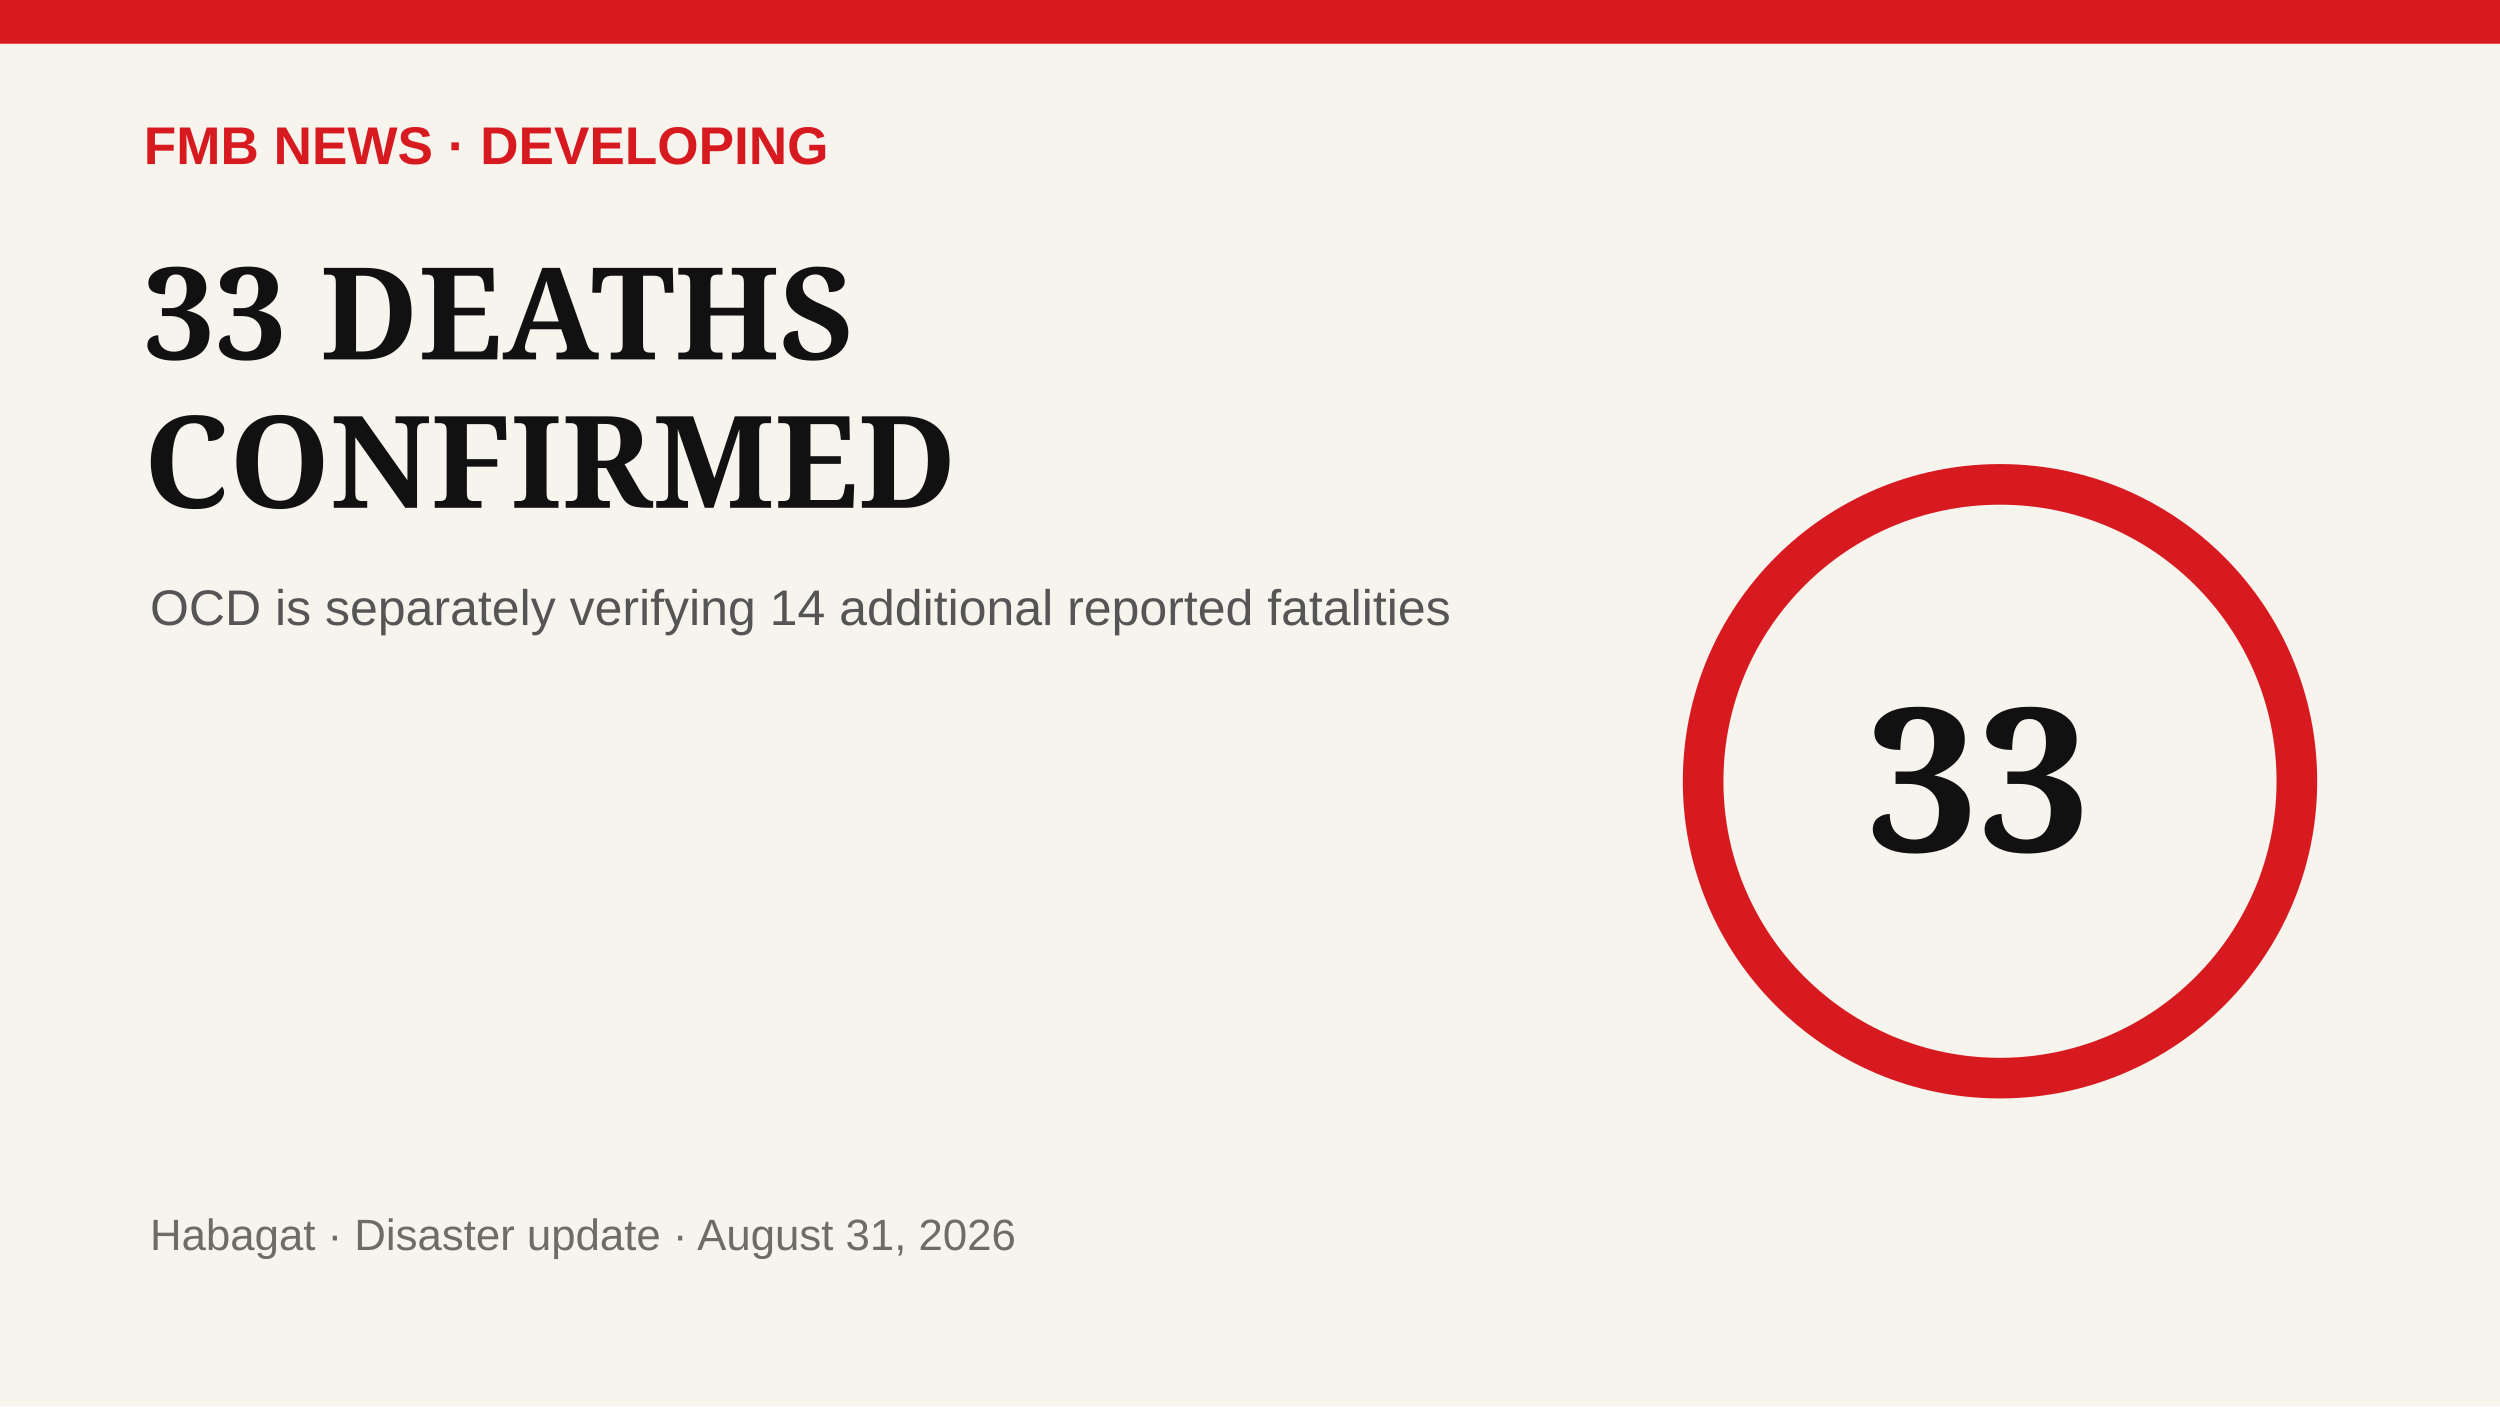
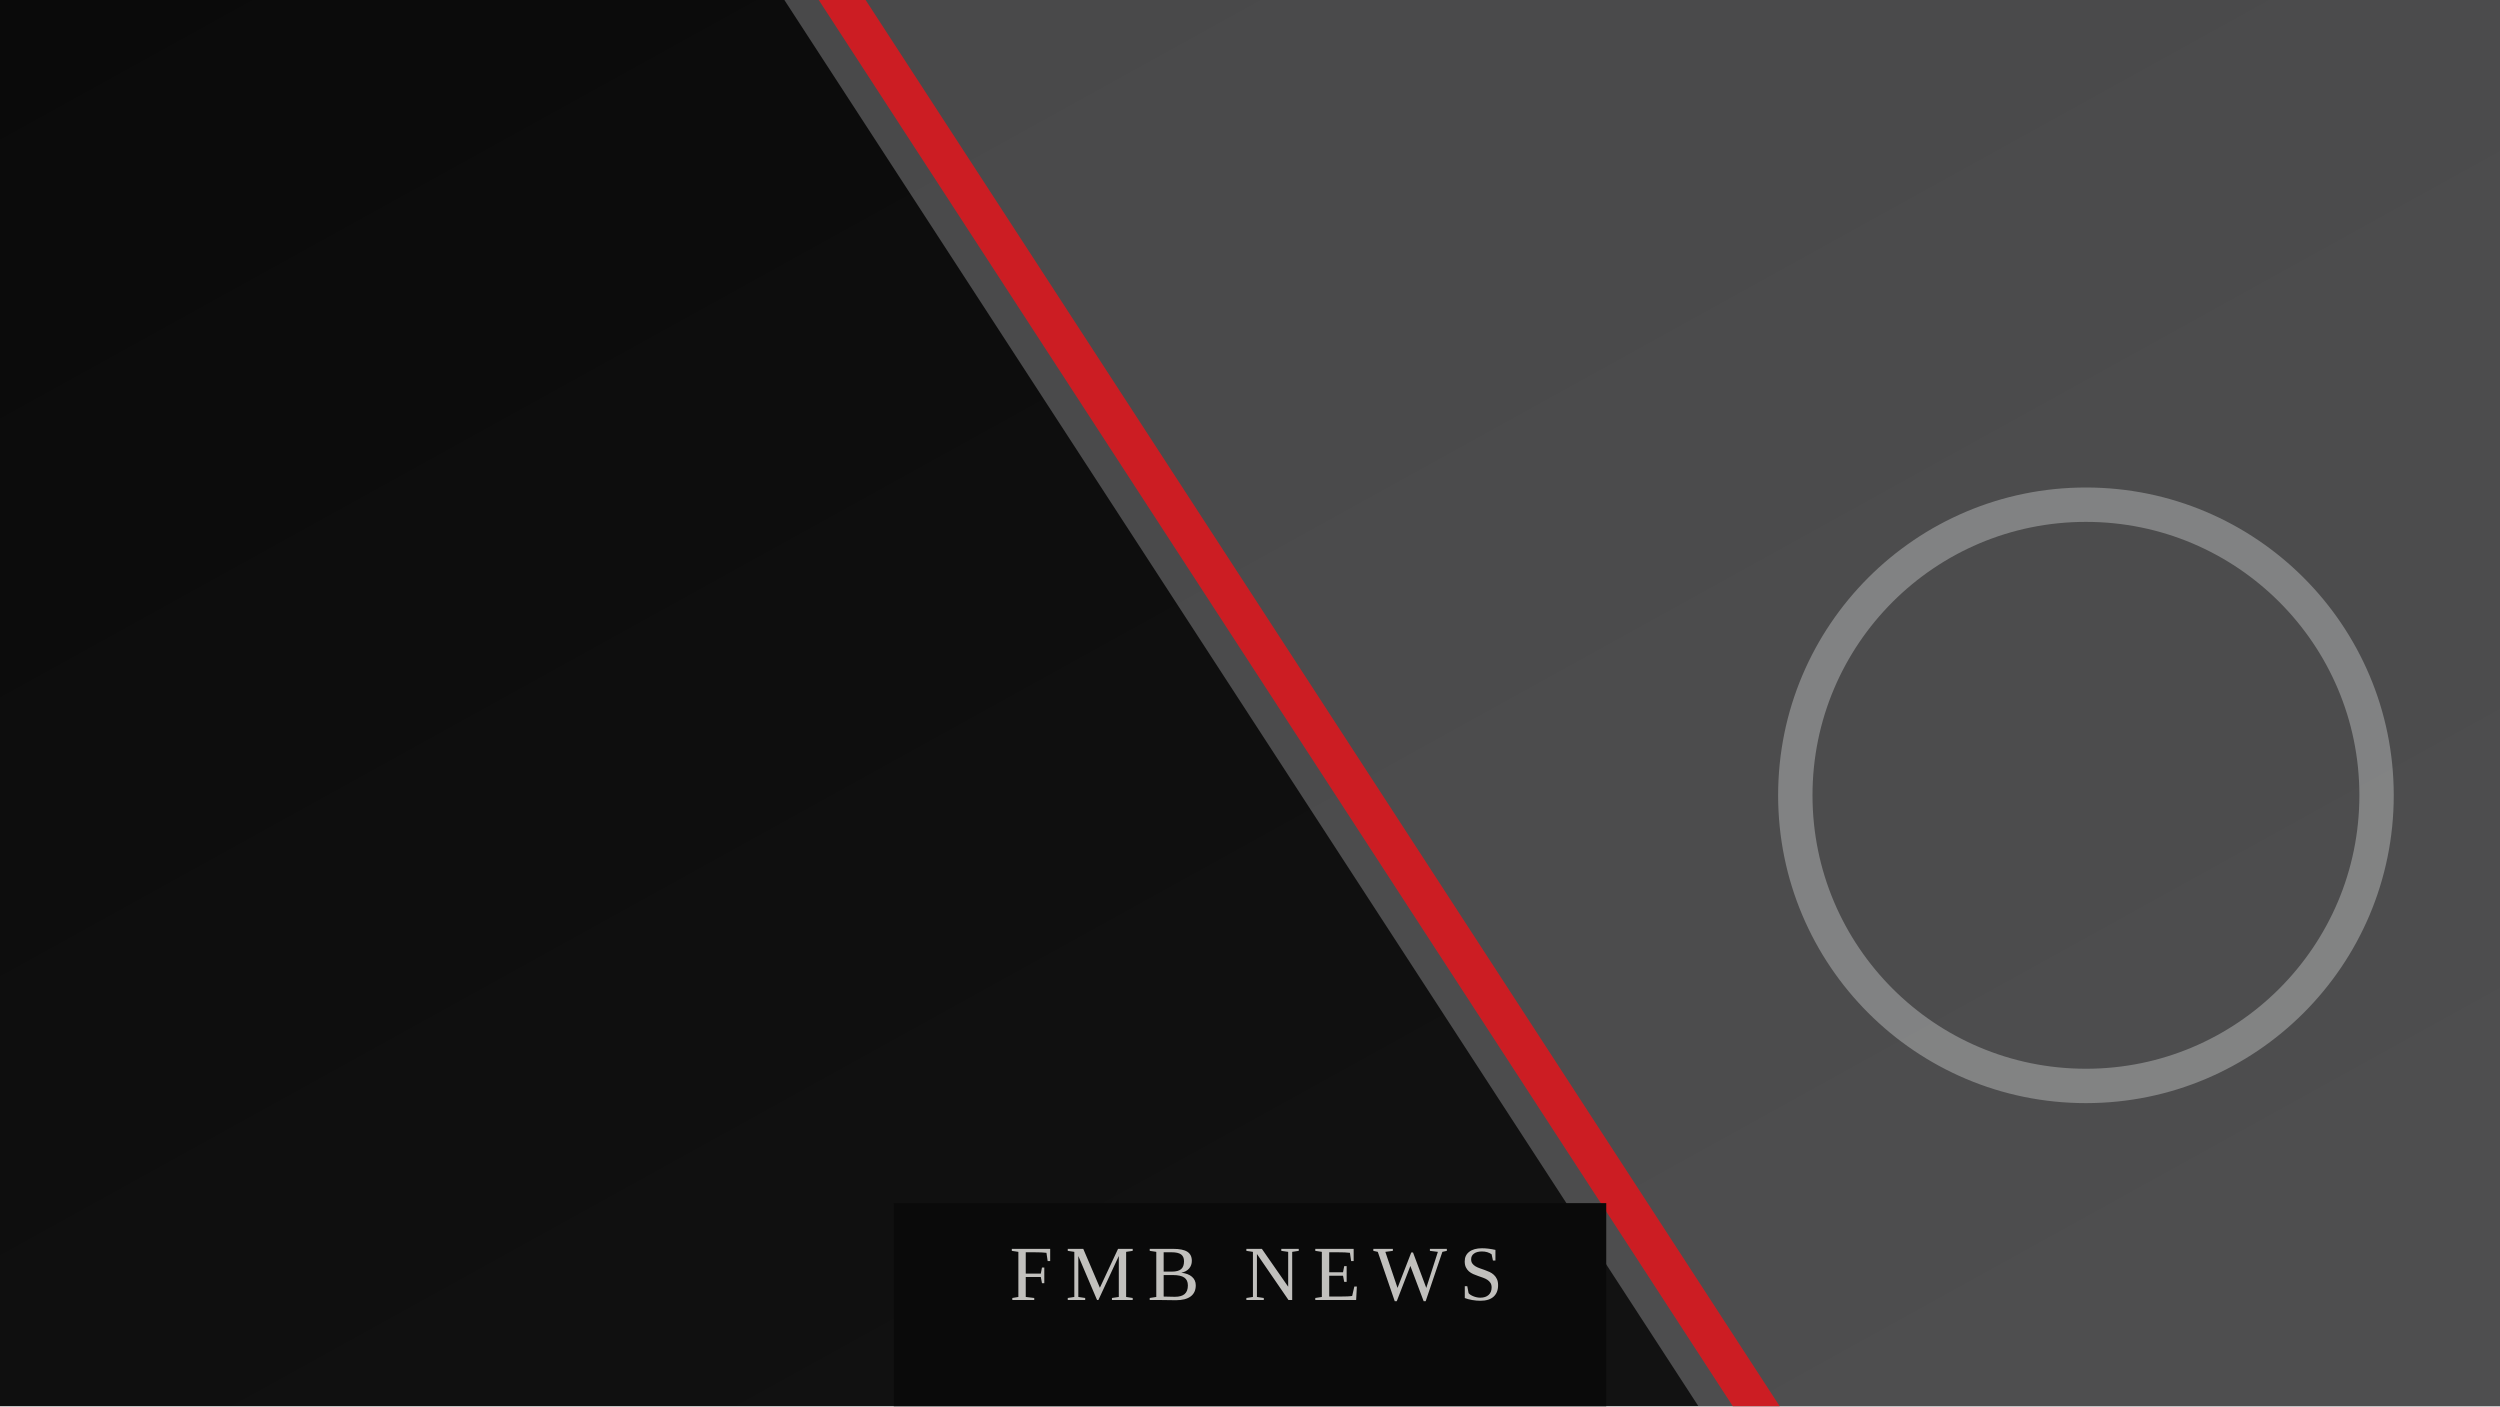
- <svg xmlns="http://www.w3.org/2000/svg" width="1600" height="900" viewBox="0 0 1600 900">
-   <rect width="1600" height="900" fill="#f7f4ee" />
-   <rect width="1600" height="28" fill="#d71920" />
-   <text x="92" y="105" font-family="Arial,sans-serif" font-weight="700" font-size="34" fill="#d71920">FMB NEWS · DEVELOPING</text>
-   <text x="92" y="230" font-family="Georgia,serif" font-weight="700" font-size="82" fill="#111">33 DEATHS</text>
-   <text x="92" y="325" font-family="Georgia,serif" font-weight="700" font-size="82" fill="#111">CONFIRMED</text>
-   <text x="96" y="400" font-family="Arial,sans-serif" font-size="32" fill="#555">OCD is separately verifying 14 additional reported fatalities</text>
-   <circle cx="1280" cy="500" r="190" fill="none" stroke="#d71920" stroke-width="26" />
-   <text x="1195" y="545" font-family="Georgia,serif" font-weight="700" font-size="128" fill="#111">33</text>
-   <text x="96" y="800" font-family="Arial,sans-serif" font-size="28" fill="#6f6b66">Habagat · Disaster update · August 31, 2026</text>
+ <svg xmlns="http://www.w3.org/2000/svg" viewBox="0 0 1600 900" width="1600" height="900" role="img" aria-label="FMB News editorial plate">
+   <defs>
+     <linearGradient id="plate-ground" x1="0" y1="0" x2="1" y2="1">
+       <stop offset="0" stop-color="#0A0A0A" />
+       <stop offset="1" stop-color="#141414" />
+     </linearGradient>
+     <clipPath id="plate-clip">
+       <rect width="1600" height="900" />
+     </clipPath>
+   </defs>
+   <rect width="1600" height="900" fill="url(#plate-ground)" />
+   <g clip-path="url(#plate-clip)">
+     <path d="M 502 0 L 1600 0 L 1600 900 L 1087 900 Z" fill="#BFC1C2" fill-opacity="0.34" />
+     <path d="M 554 0 L 524 0 L 1109 900 L 1139 900 Z" fill="#D71920" fill-opacity="0.92" />
+     <circle cx="1335" cy="509" r="186" fill="none" stroke="#BFC1C2" stroke-opacity="0.46" stroke-width="22" />
+   </g>
+   <rect x="572" y="770" width="456" height="130" fill="#0A0A0A" />
+   <text x="804" y="832" text-anchor="middle" fill="#F5F3EF" fill-opacity="0.78" font-family="Didot,'Bodoni 72',Baskerville,'Times New Roman',serif" font-size="50" letter-spacing="8">FMB NEWS</text>
</svg>
